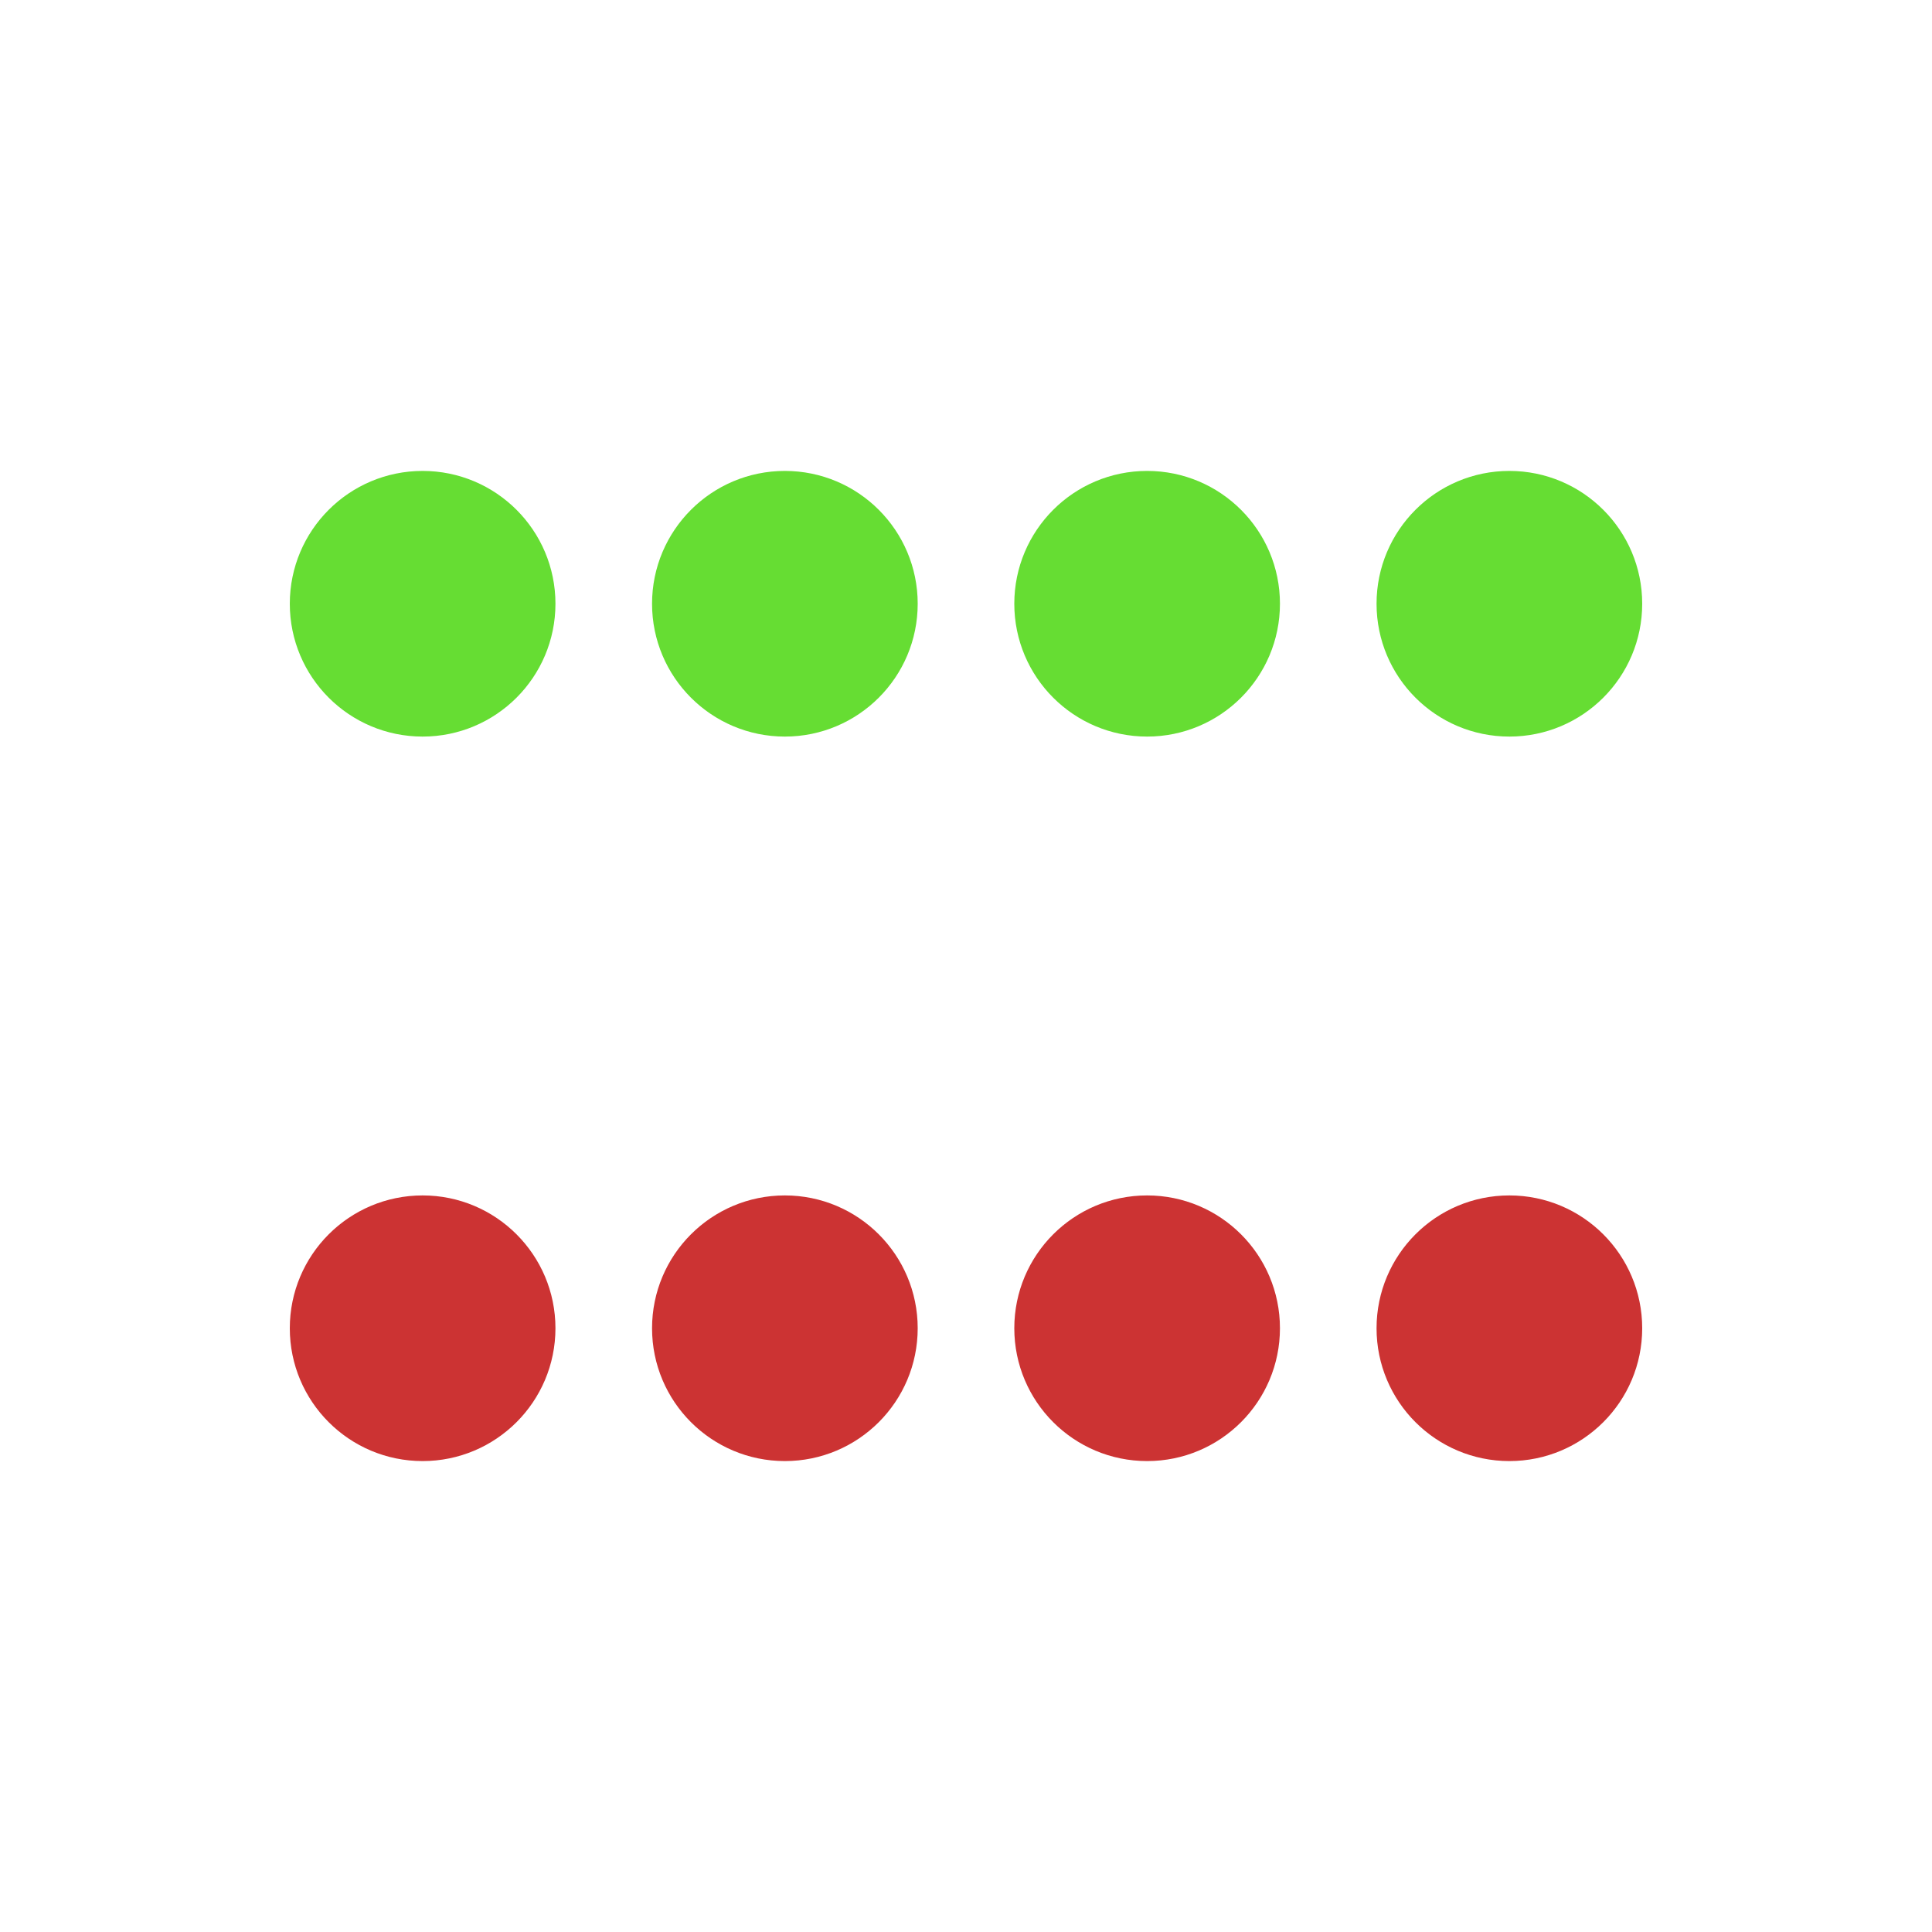
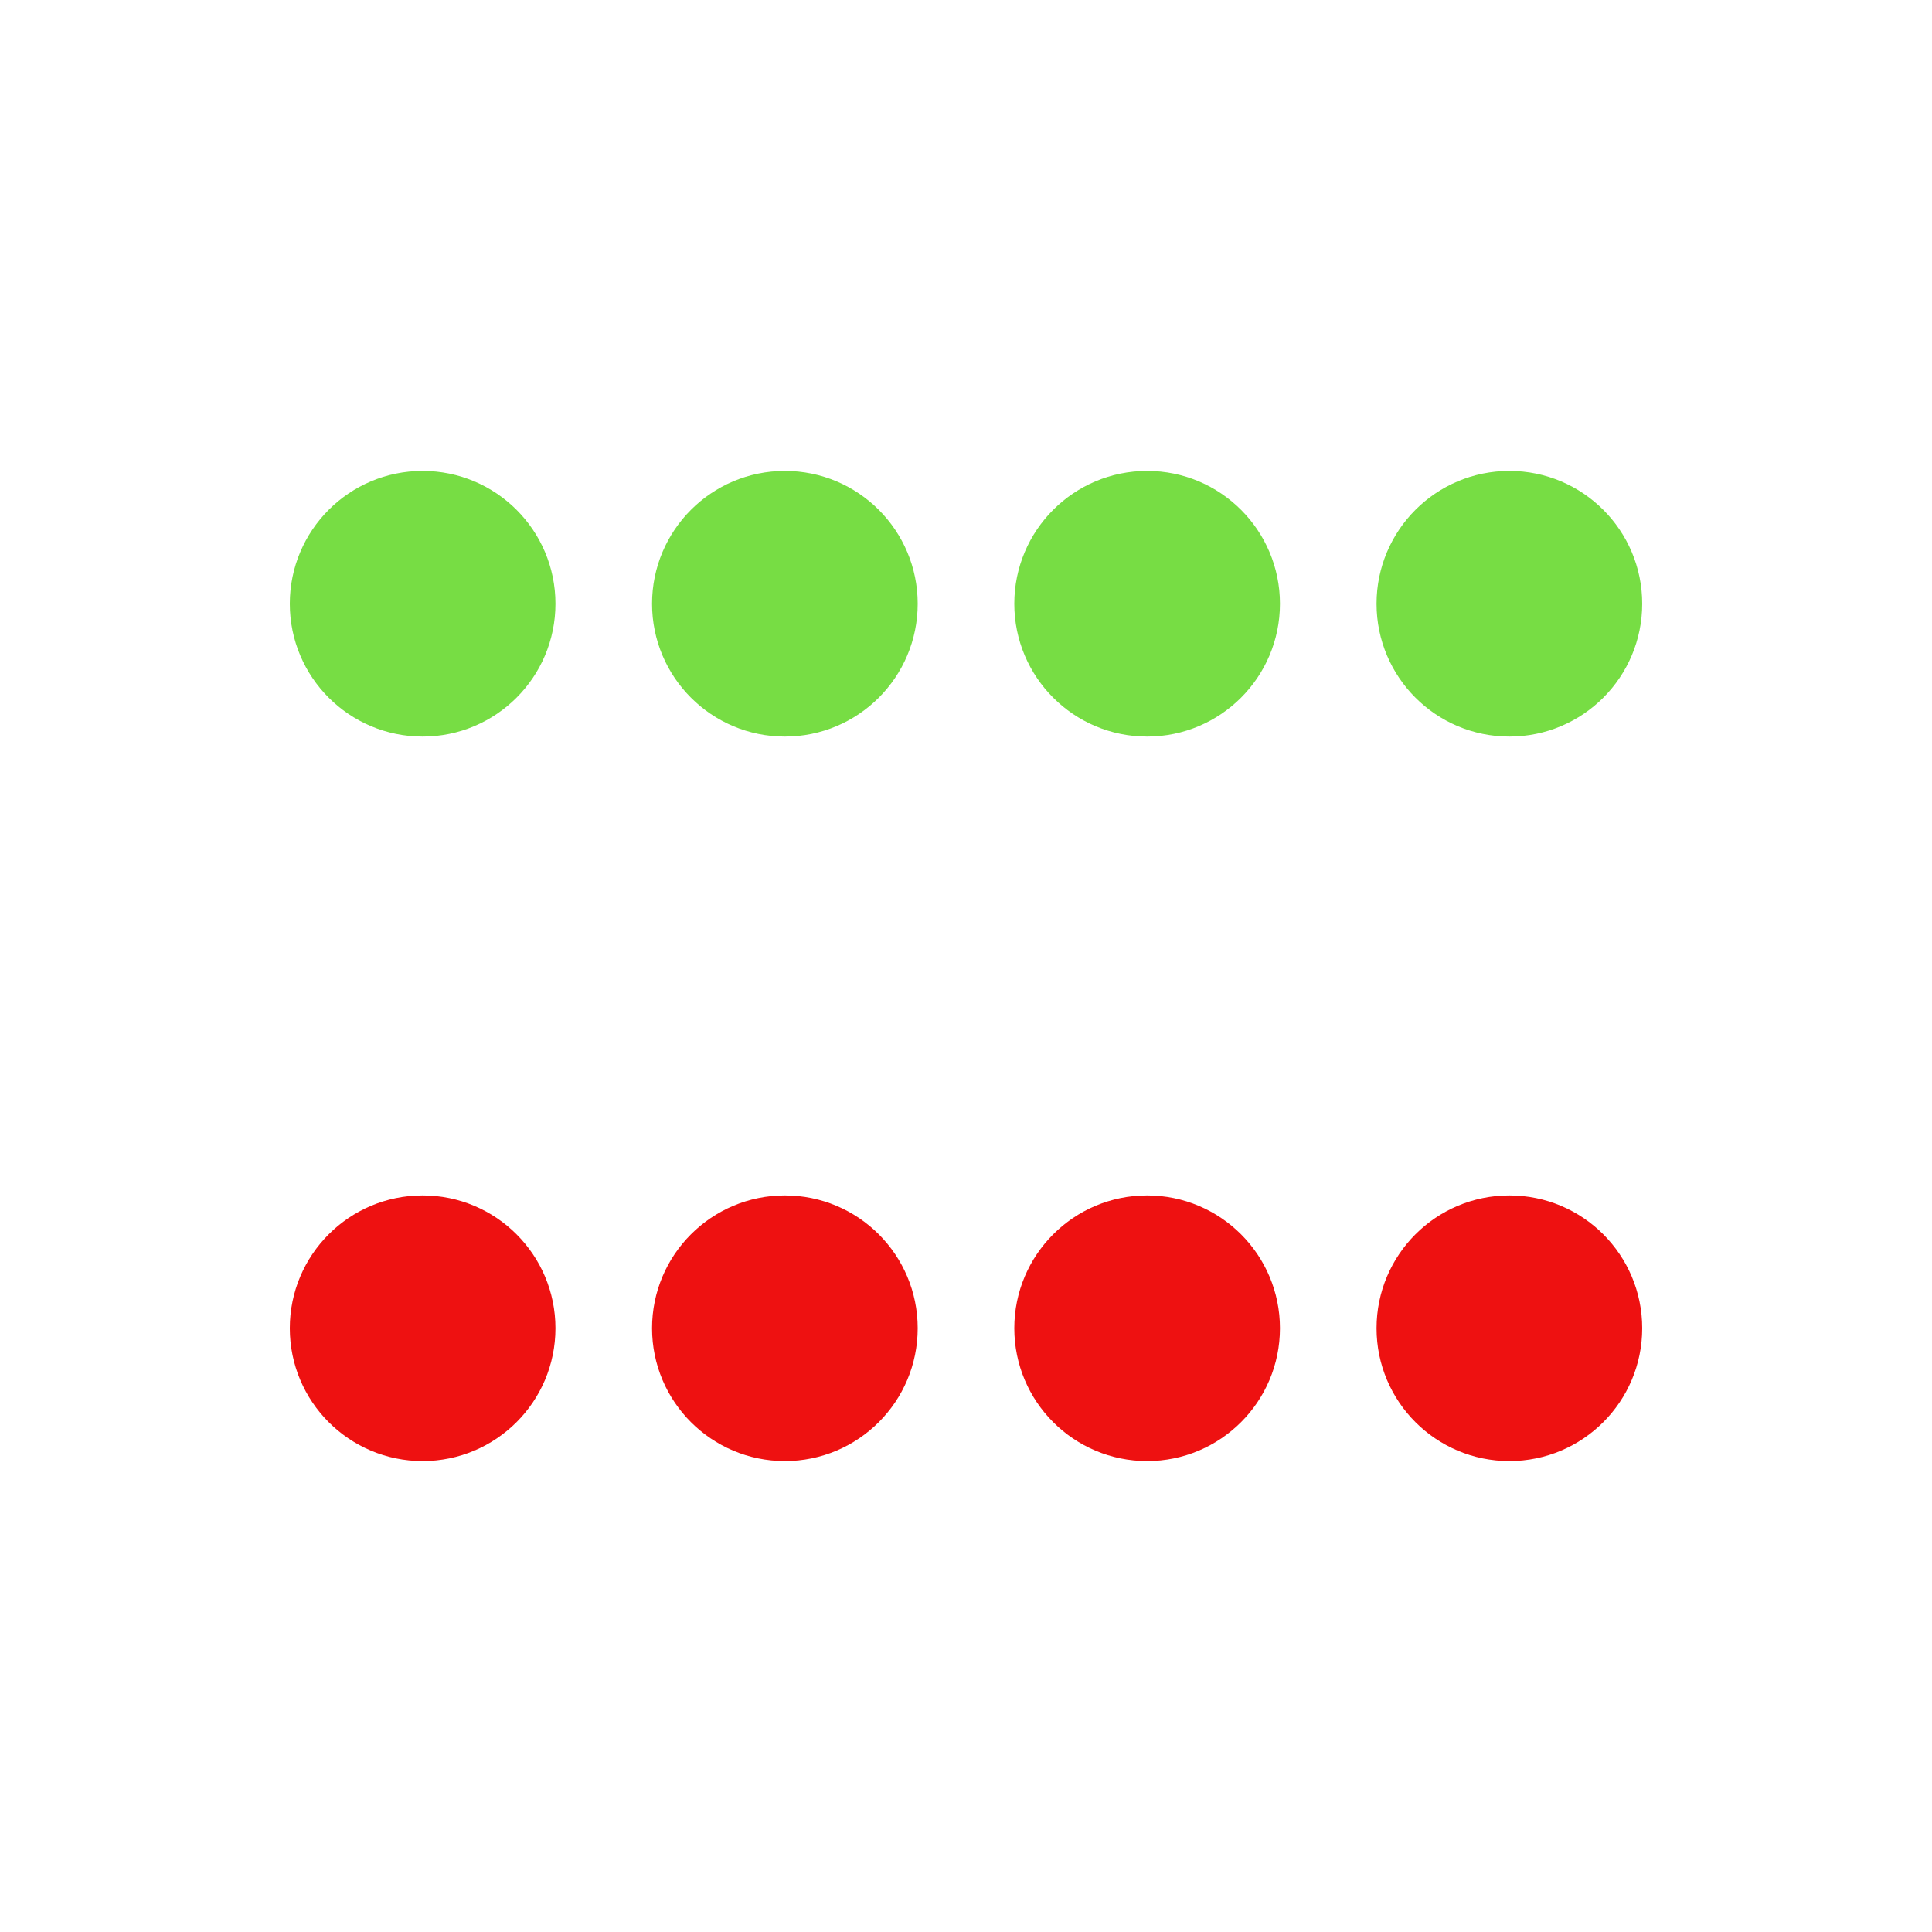
<svg xmlns="http://www.w3.org/2000/svg" xmlns:xlink="http://www.w3.org/1999/xlink" viewBox="0 0 320 320">
  <defs>
    <circle id="pswdmatcher-bullet" cx="0" cy="0" r="20" stroke-width="4" />
  </defs>
  <rect x="0" y="0" width="100%" height="100%" fill="#fff" />
-   <g fill="#6d3" stroke="#6d3">
+   <g fill="#7d4" stroke="#7d4">
    <use xlink:href="#pswdmatcher-bullet" x="70" y="100" />
    <use xlink:href="#pswdmatcher-bullet" x="130" y="100" />
    <use xlink:href="#pswdmatcher-bullet" x="190" y="100" />
    <use xlink:href="#pswdmatcher-bullet" x="250" y="100" />
  </g>
-   <g fill="#c33" stroke="#c33">
+   <g fill="#e11" stroke="#e11">
    <use xlink:href="#pswdmatcher-bullet" x="70" y="220" />
    <use xlink:href="#pswdmatcher-bullet" x="130" y="220" />
    <use xlink:href="#pswdmatcher-bullet" x="190" y="220" />
    <use xlink:href="#pswdmatcher-bullet" x="250" y="220" />
  </g>
</svg>
